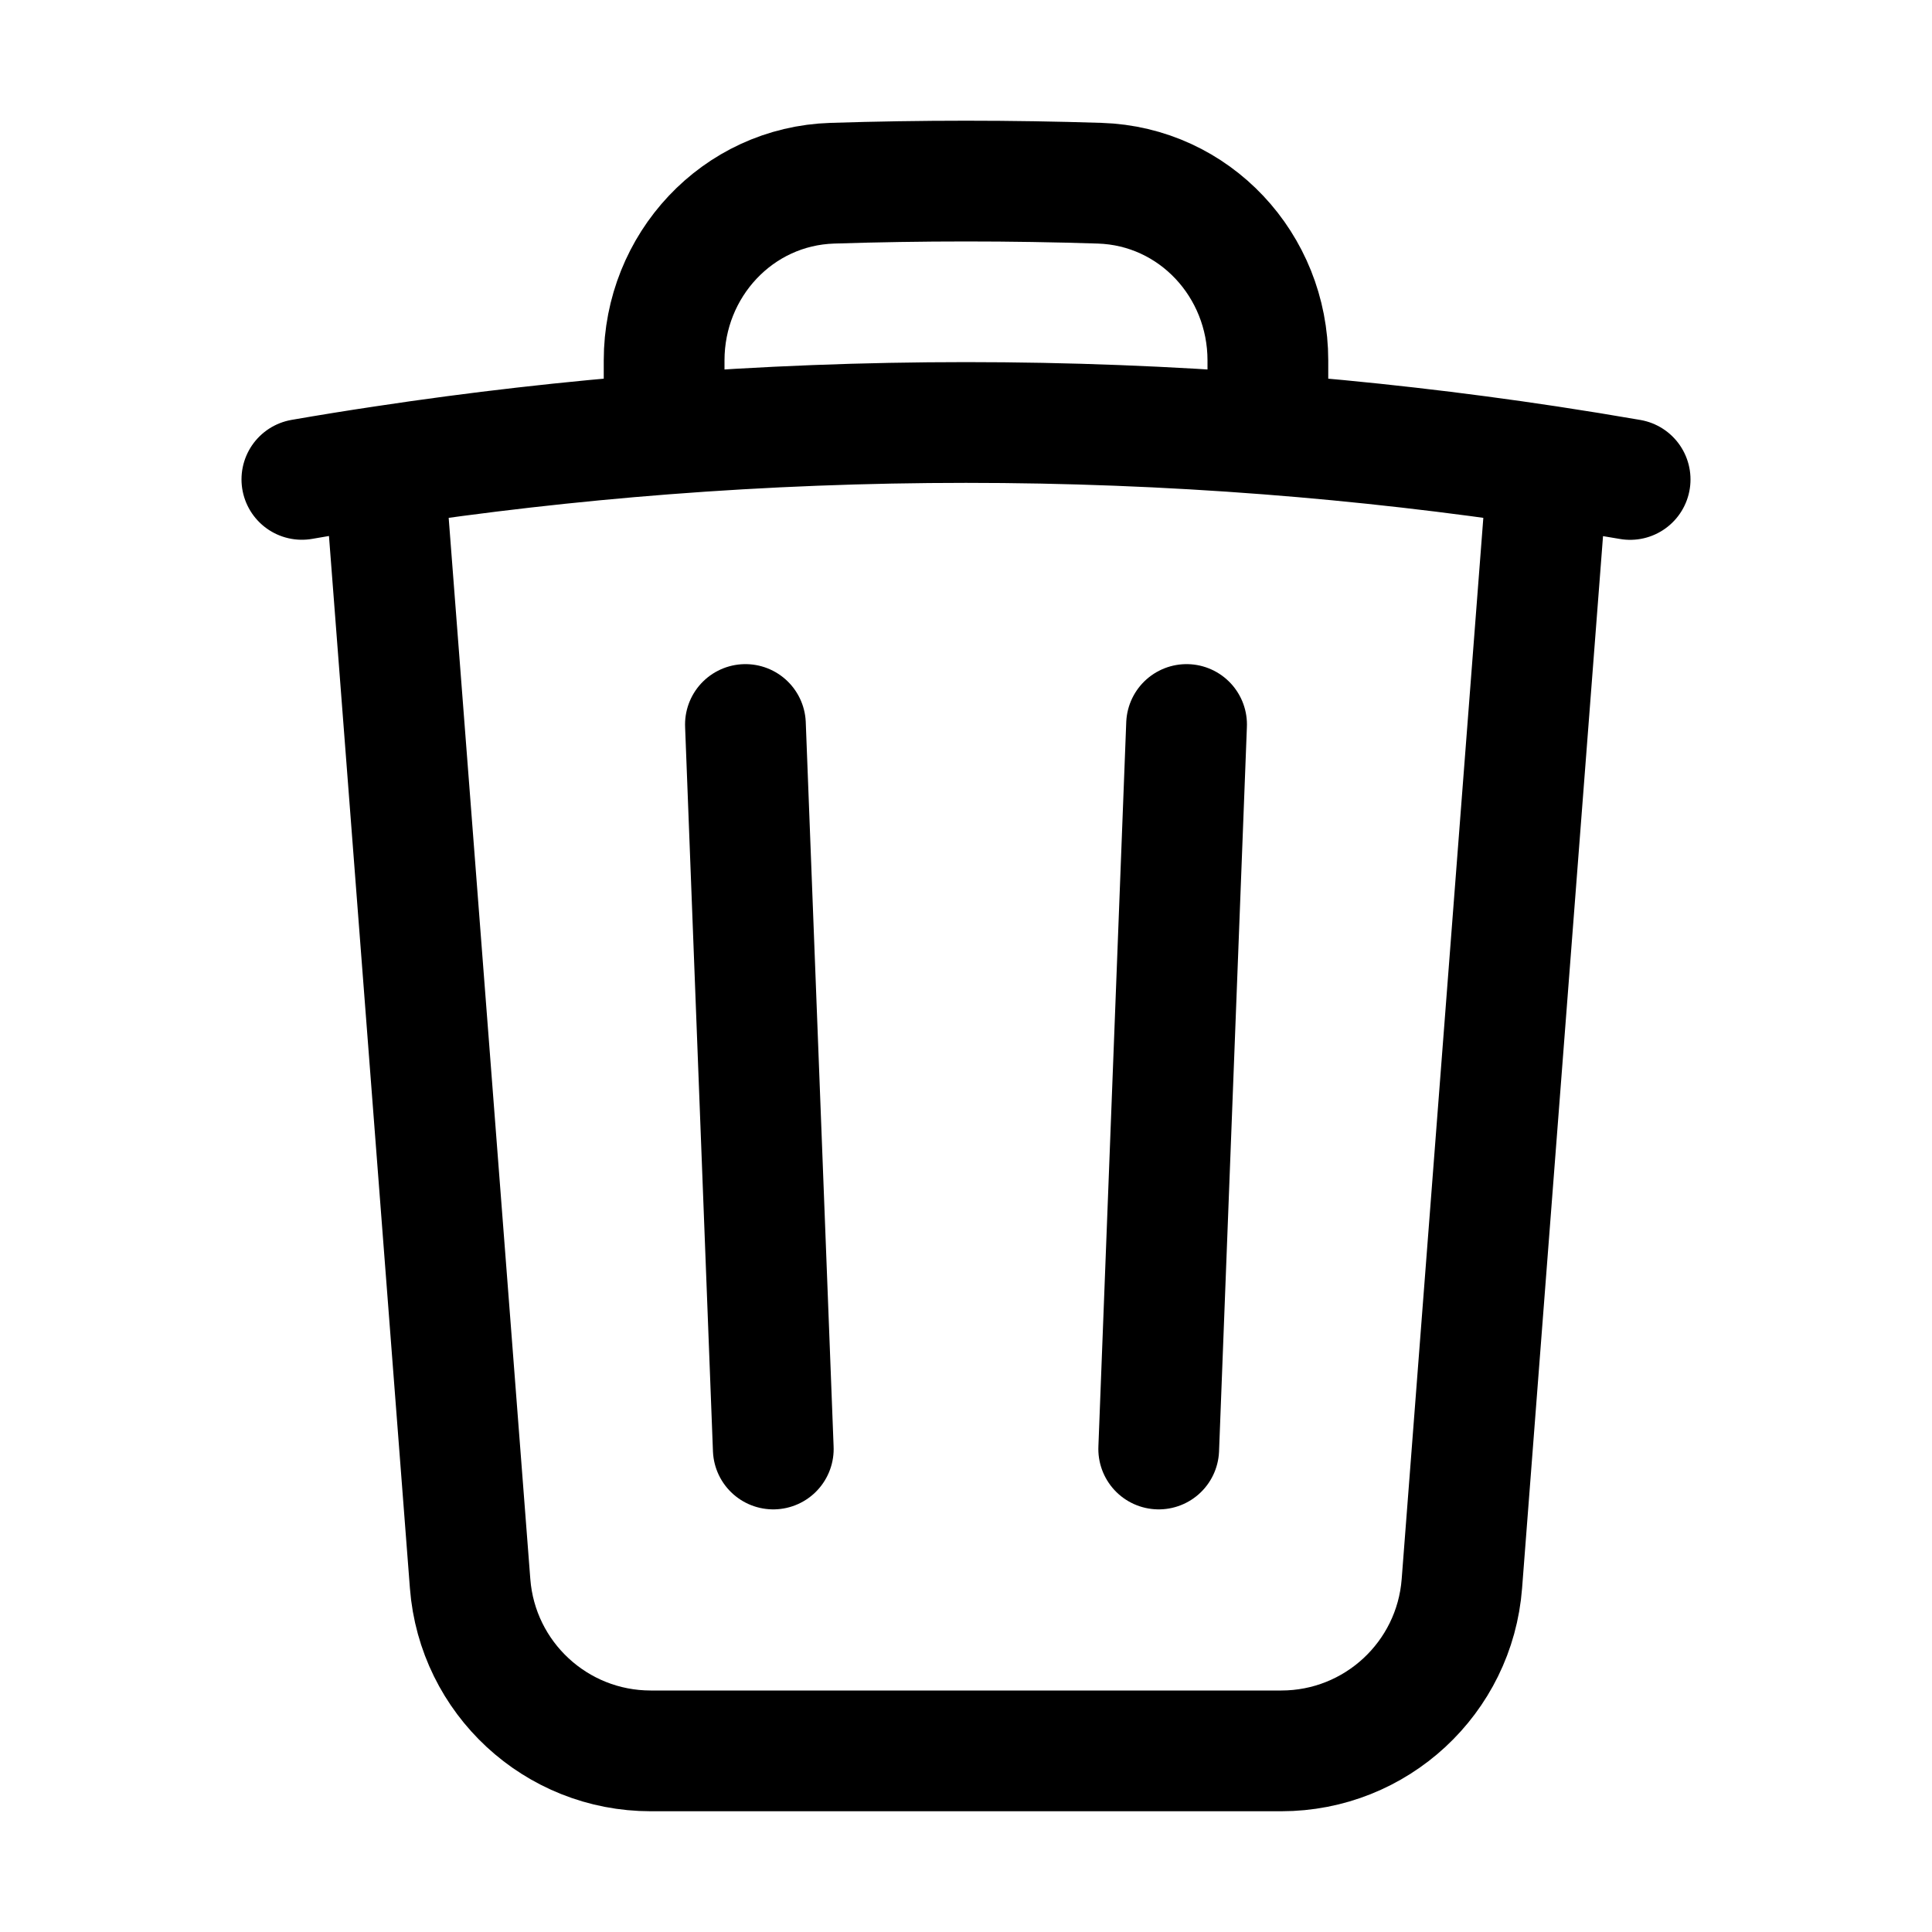
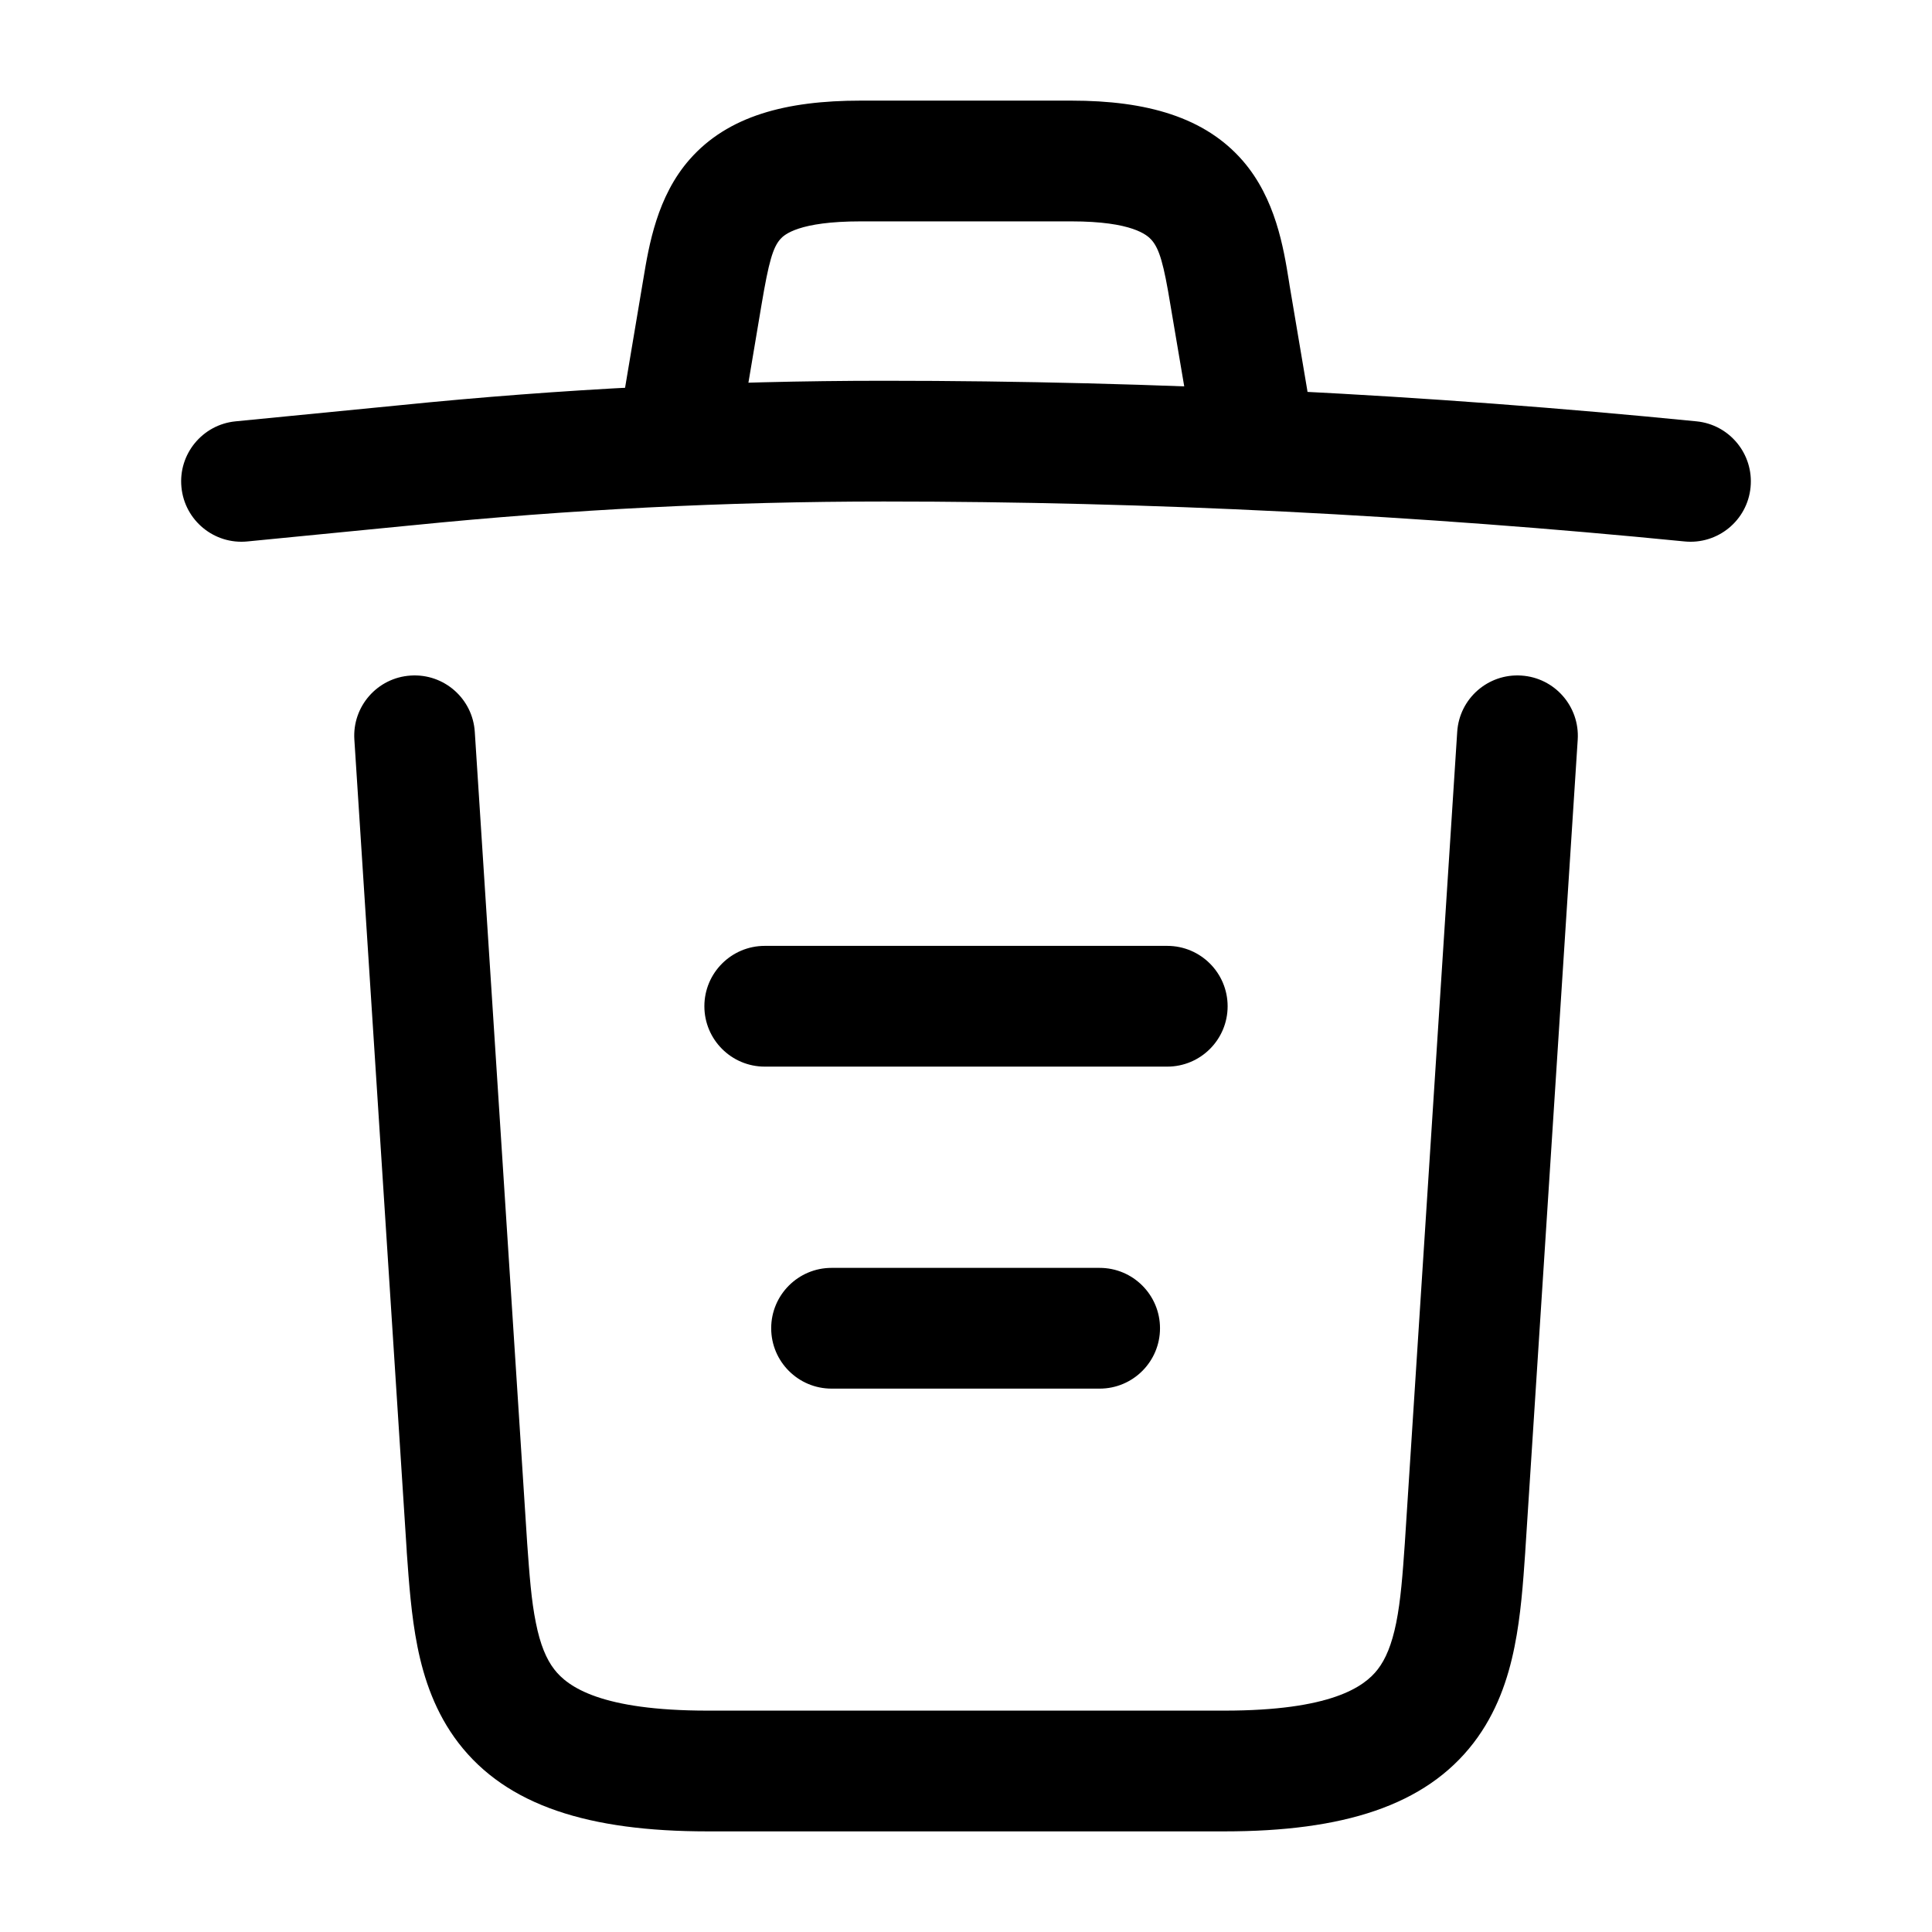
- <svg xmlns="http://www.w3.org/2000/svg" fill="none" viewBox="0 0 24 24" stroke-width="1.5" stroke="currentColor" class="w-6 h-6">
-   <path stroke-linecap="round" stroke-linejoin="round" d="M14.74 9l-.346 9m-4.788 0L9.26 9m9.968-3.21c.342.052.682.107 1.022.166m-1.022-.165L18.16 19.673a2.25 2.25 0 01-2.244 2.077H8.084a2.25 2.25 0 01-2.244-2.077L4.772 5.79m14.456 0a48.108 48.108 0 00-3.478-.397m-12 .562c.34-.059.68-.114 1.022-.165m0 0a48.11 48.11 0 013.478-.397m7.5 0v-.916c0-1.18-.91-2.164-2.09-2.201a51.964 51.964 0 00-3.32 0c-1.18.037-2.09 1.022-2.09 2.201v.916m7.5 0a48.667 48.667 0 00-7.5 0" />
+ <svg xmlns="http://www.w3.org/2000/svg" width="24" height="24" viewBox="0 0 24 24" fill="none">
+   <path fill-rule="evenodd" clip-rule="evenodd" d="M4.966 5.034C6.97 4.831 8.975 4.73 10.98 4.73C14.345 4.73 17.72 4.901 21.074 5.234C21.486 5.274 21.787 5.642 21.746 6.054C21.706 6.466 21.338 6.767 20.926 6.726C17.62 6.399 14.295 6.23 10.98 6.23C9.025 6.23 7.071 6.329 5.115 6.526L5.113 6.526L3.073 6.726C2.661 6.767 2.294 6.465 2.254 6.053C2.213 5.641 2.515 5.274 2.927 5.234L4.966 5.034Z" fill="black" />
+   <path fill-rule="evenodd" clip-rule="evenodd" d="M9.46 3.785L9.24 5.094C9.171 5.503 8.784 5.778 8.376 5.71C7.967 5.641 7.692 5.254 7.76 4.846L7.98 3.536C7.984 3.513 7.988 3.489 7.992 3.465C8.061 3.049 8.162 2.439 8.569 1.978C9.043 1.44 9.766 1.25 10.69 1.25H13.31C14.245 1.25 14.968 1.455 15.439 1.998C15.846 2.468 15.945 3.08 16.011 3.489C16.014 3.509 16.017 3.528 16.02 3.547L16.239 4.845C16.309 5.253 16.034 5.64 15.625 5.709C15.217 5.779 14.83 5.504 14.761 5.095L14.54 3.791C14.456 3.278 14.403 3.094 14.306 2.982C14.252 2.92 14.065 2.75 13.31 2.75H10.69C9.924 2.75 9.742 2.915 9.694 2.97C9.602 3.074 9.55 3.25 9.46 3.785Z" fill="black" />
+   <path fill-rule="evenodd" clip-rule="evenodd" d="M18.898 8.392C19.312 8.418 19.625 8.775 19.599 9.188L18.948 19.262L18.947 19.282C18.921 19.658 18.892 20.071 18.814 20.456C18.734 20.856 18.592 21.277 18.305 21.651C17.704 22.433 16.681 22.75 15.21 22.75H8.79C7.319 22.75 6.296 22.433 5.695 21.651C5.408 21.277 5.266 20.856 5.186 20.456C5.109 20.071 5.08 19.658 5.053 19.282L5.052 19.258L4.402 9.188C4.375 8.775 4.688 8.418 5.102 8.392C5.515 8.365 5.872 8.678 5.898 9.092L6.548 19.158C6.548 19.158 6.548 19.159 6.548 19.16C6.577 19.562 6.6 19.882 6.657 20.16C6.711 20.431 6.787 20.61 6.885 20.737C7.054 20.957 7.471 21.25 8.79 21.25H15.21C16.529 21.25 16.946 20.957 17.115 20.737C17.213 20.61 17.289 20.431 17.344 20.16C17.4 19.882 17.424 19.562 17.452 19.16C17.452 19.159 17.452 19.158 17.452 19.158L18.102 9.092C18.128 8.678 18.485 8.365 18.898 8.392Z" fill="black" />
+   <path fill-rule="evenodd" clip-rule="evenodd" d="M9.58 16.5C9.58 16.086 9.916 15.75 10.33 15.75H13.66C14.074 15.75 14.41 16.086 14.41 16.5C14.41 16.914 14.074 17.25 13.66 17.25H10.33C9.916 17.25 9.58 16.914 9.58 16.5Z" fill="black" />
+   <path fill-rule="evenodd" clip-rule="evenodd" d="M8.75 12.5C8.75 12.086 9.086 11.75 9.5 11.75H14.5C14.914 11.75 15.25 12.086 15.25 12.5C15.25 12.914 14.914 13.25 14.5 13.25H9.5C9.086 13.25 8.75 12.914 8.75 12.5Z" fill="black" />
</svg>
